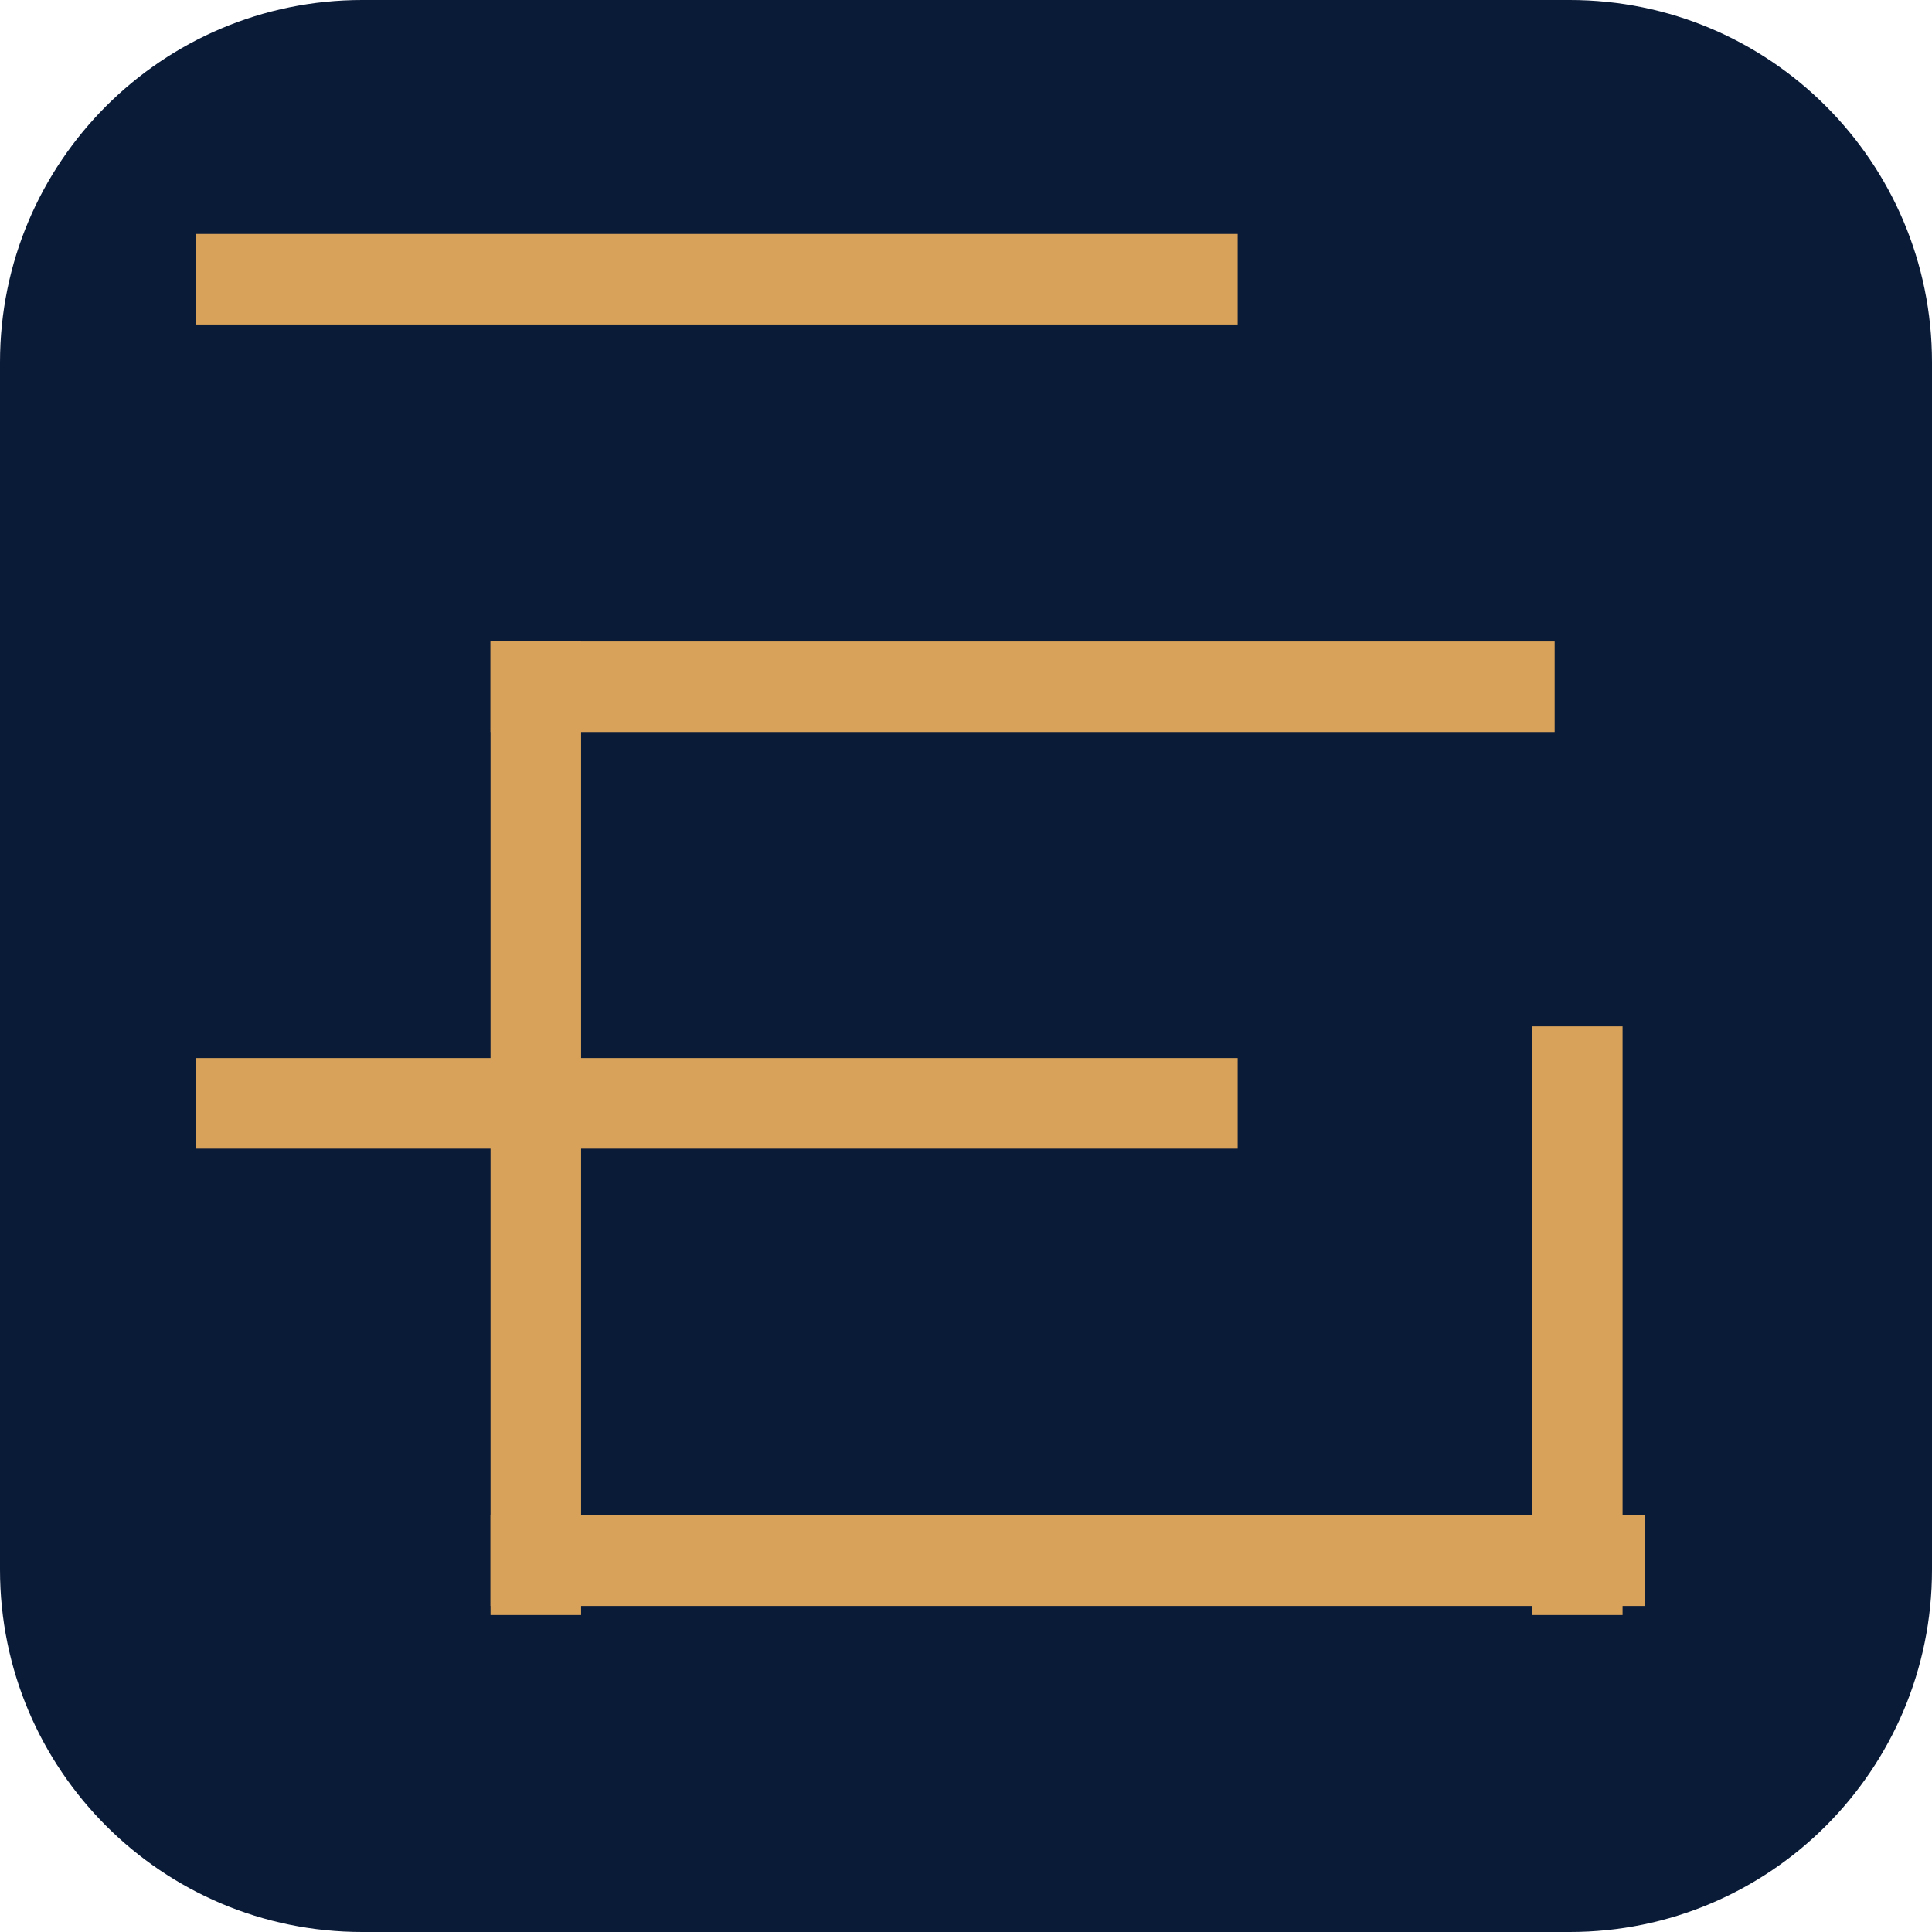
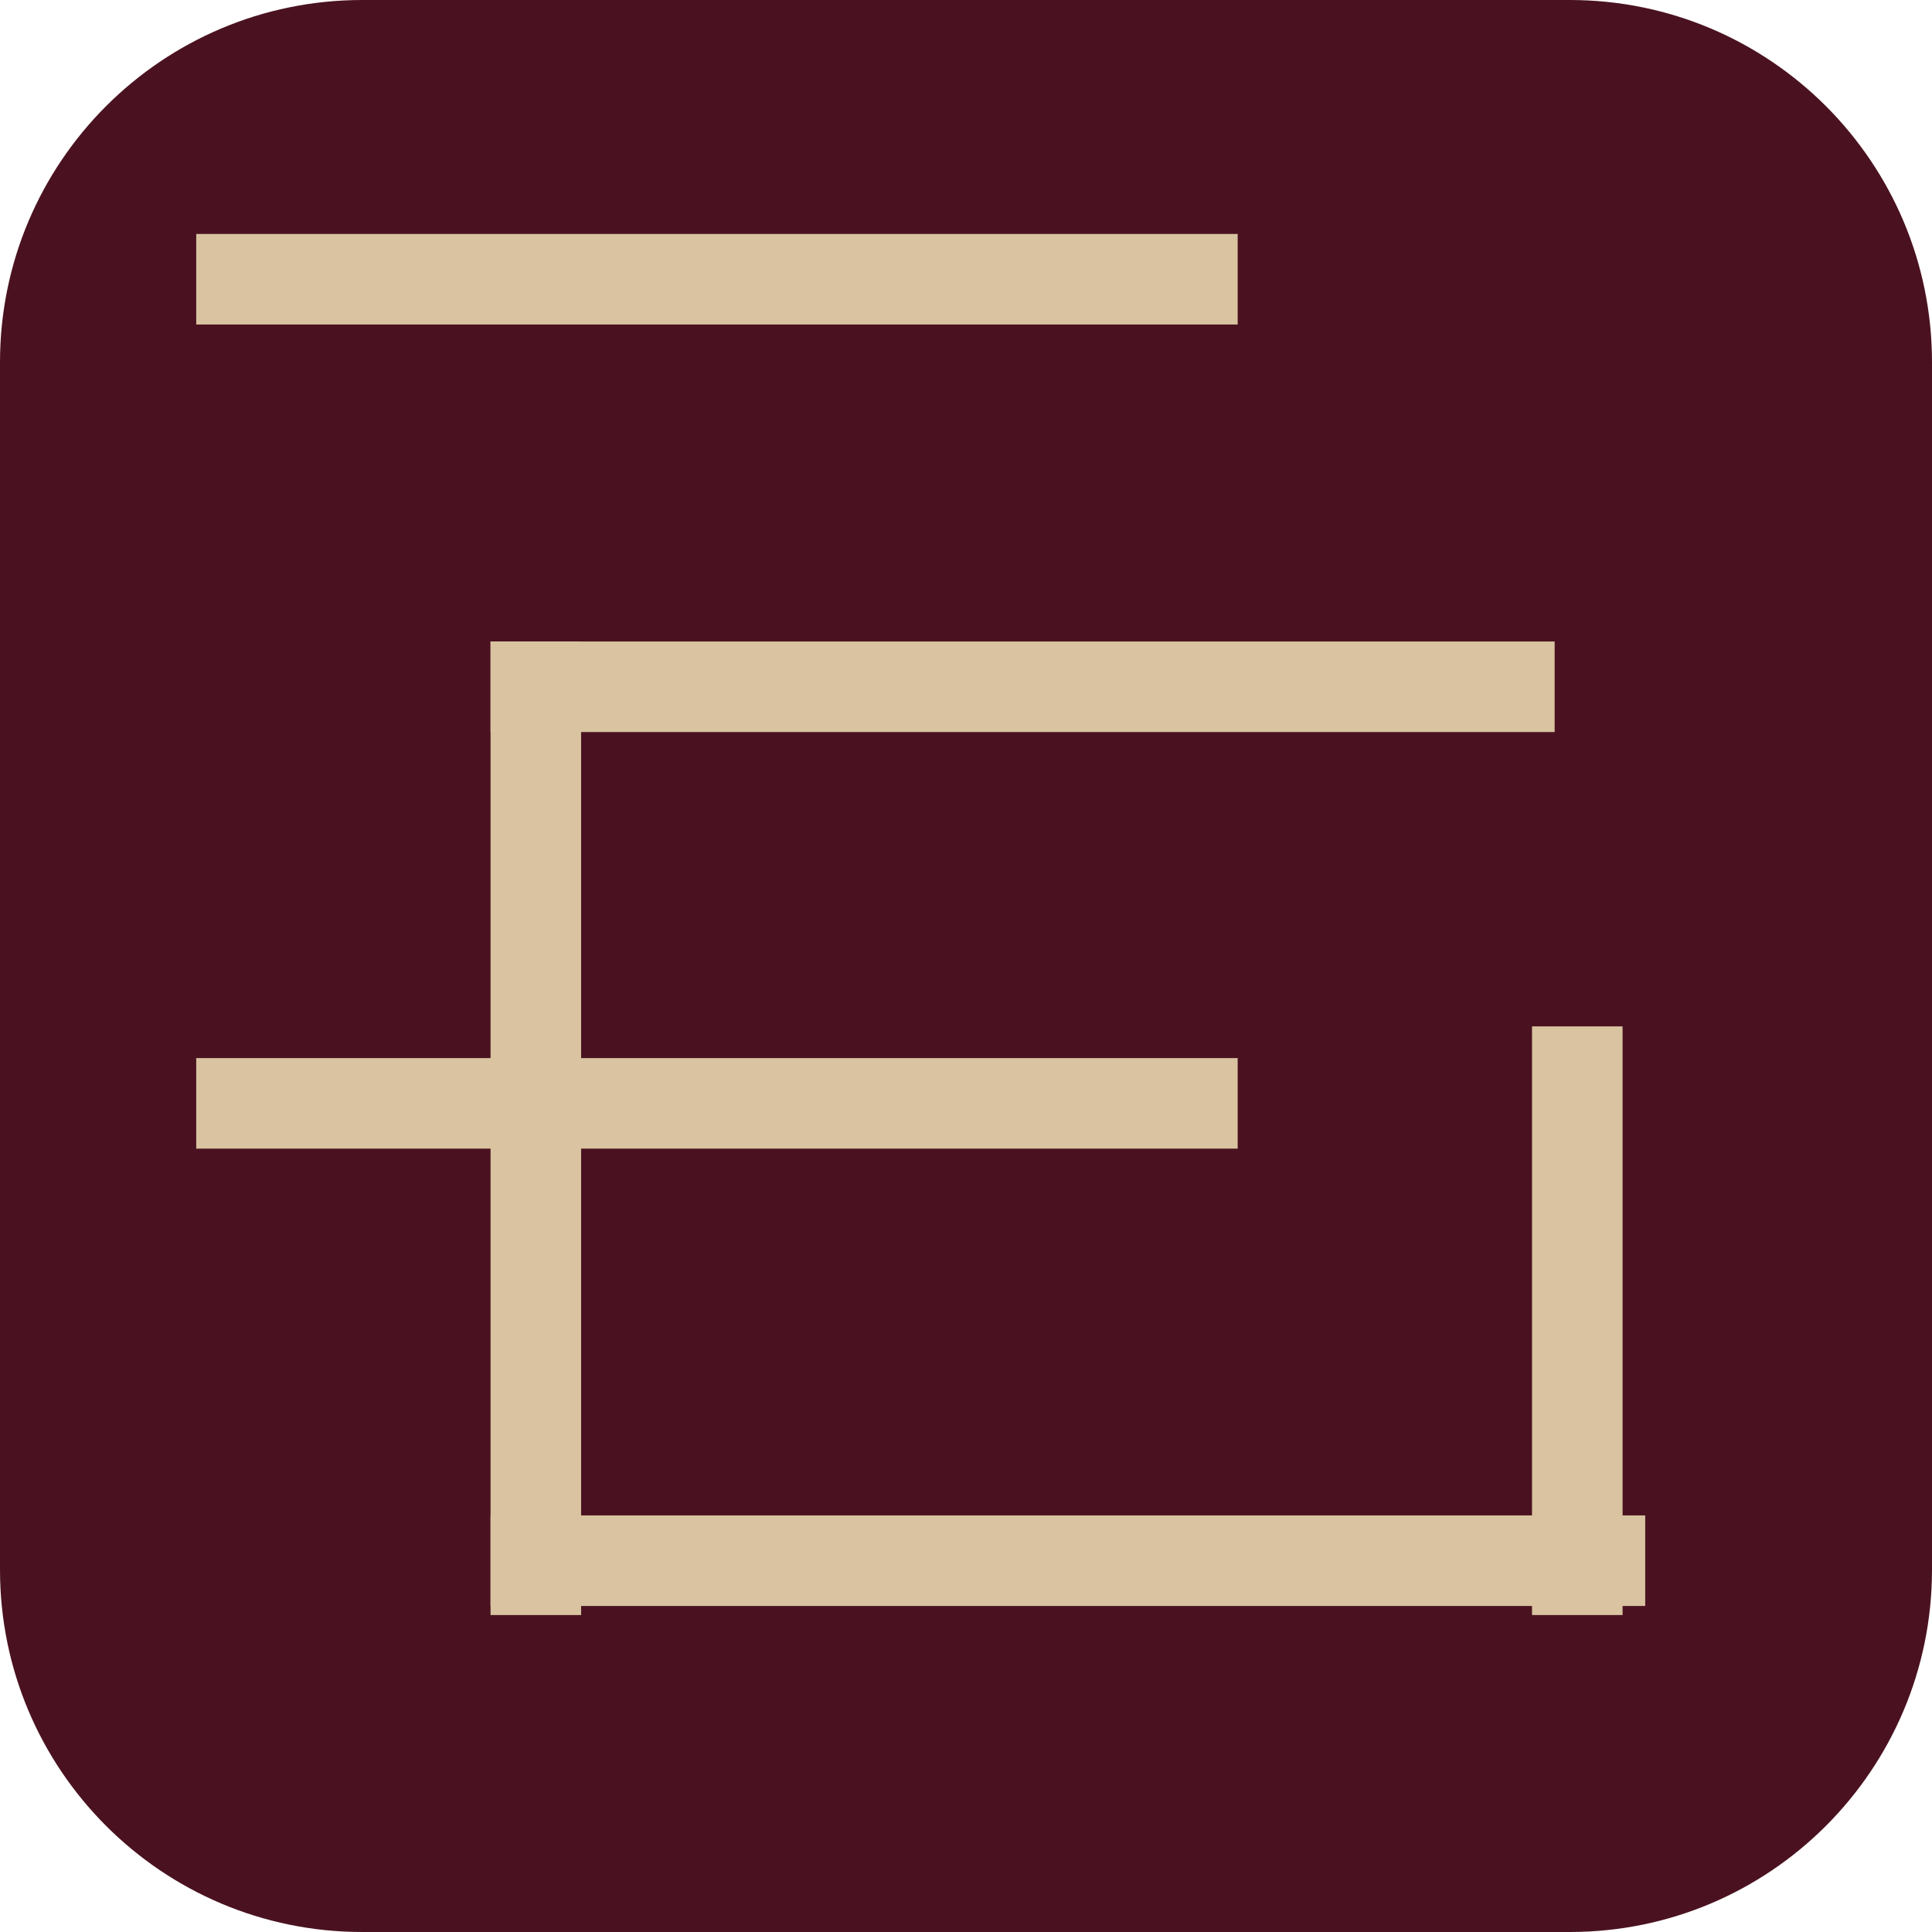
<svg xmlns="http://www.w3.org/2000/svg" viewBox="0 0 64 64">
-   <rect width="64" height="64" rx="12" fill="#0A1B38" />
-   <g transform="translate(6.5 7) scale(1.5)" stroke="#D8A25A" stroke-width="2" stroke-linecap="square" fill="none">
+   <rect width="64" height="64" rx="12" fill="#4A1220" />
+   <g transform="translate(6.5 7) scale(1.5)" stroke="#D9C3A0" stroke-width="2" stroke-linecap="square" fill="none">
    <g transform="translate(-46 -24)">
      <line x1="47" y1="25.5" x2="68" y2="25.5" />
      <line x1="53.5" y1="34.5" x2="75" y2="34.5" />
      <line x1="53.5" y1="34.5" x2="53.5" y2="54" />
      <line x1="47" y1="43.7" x2="68" y2="43.7" />
      <line x1="76.5" y1="43" x2="76.5" y2="54" />
      <line x1="53.5" y1="53.8" x2="77" y2="53.8" />
    </g>
  </g>
</svg>
